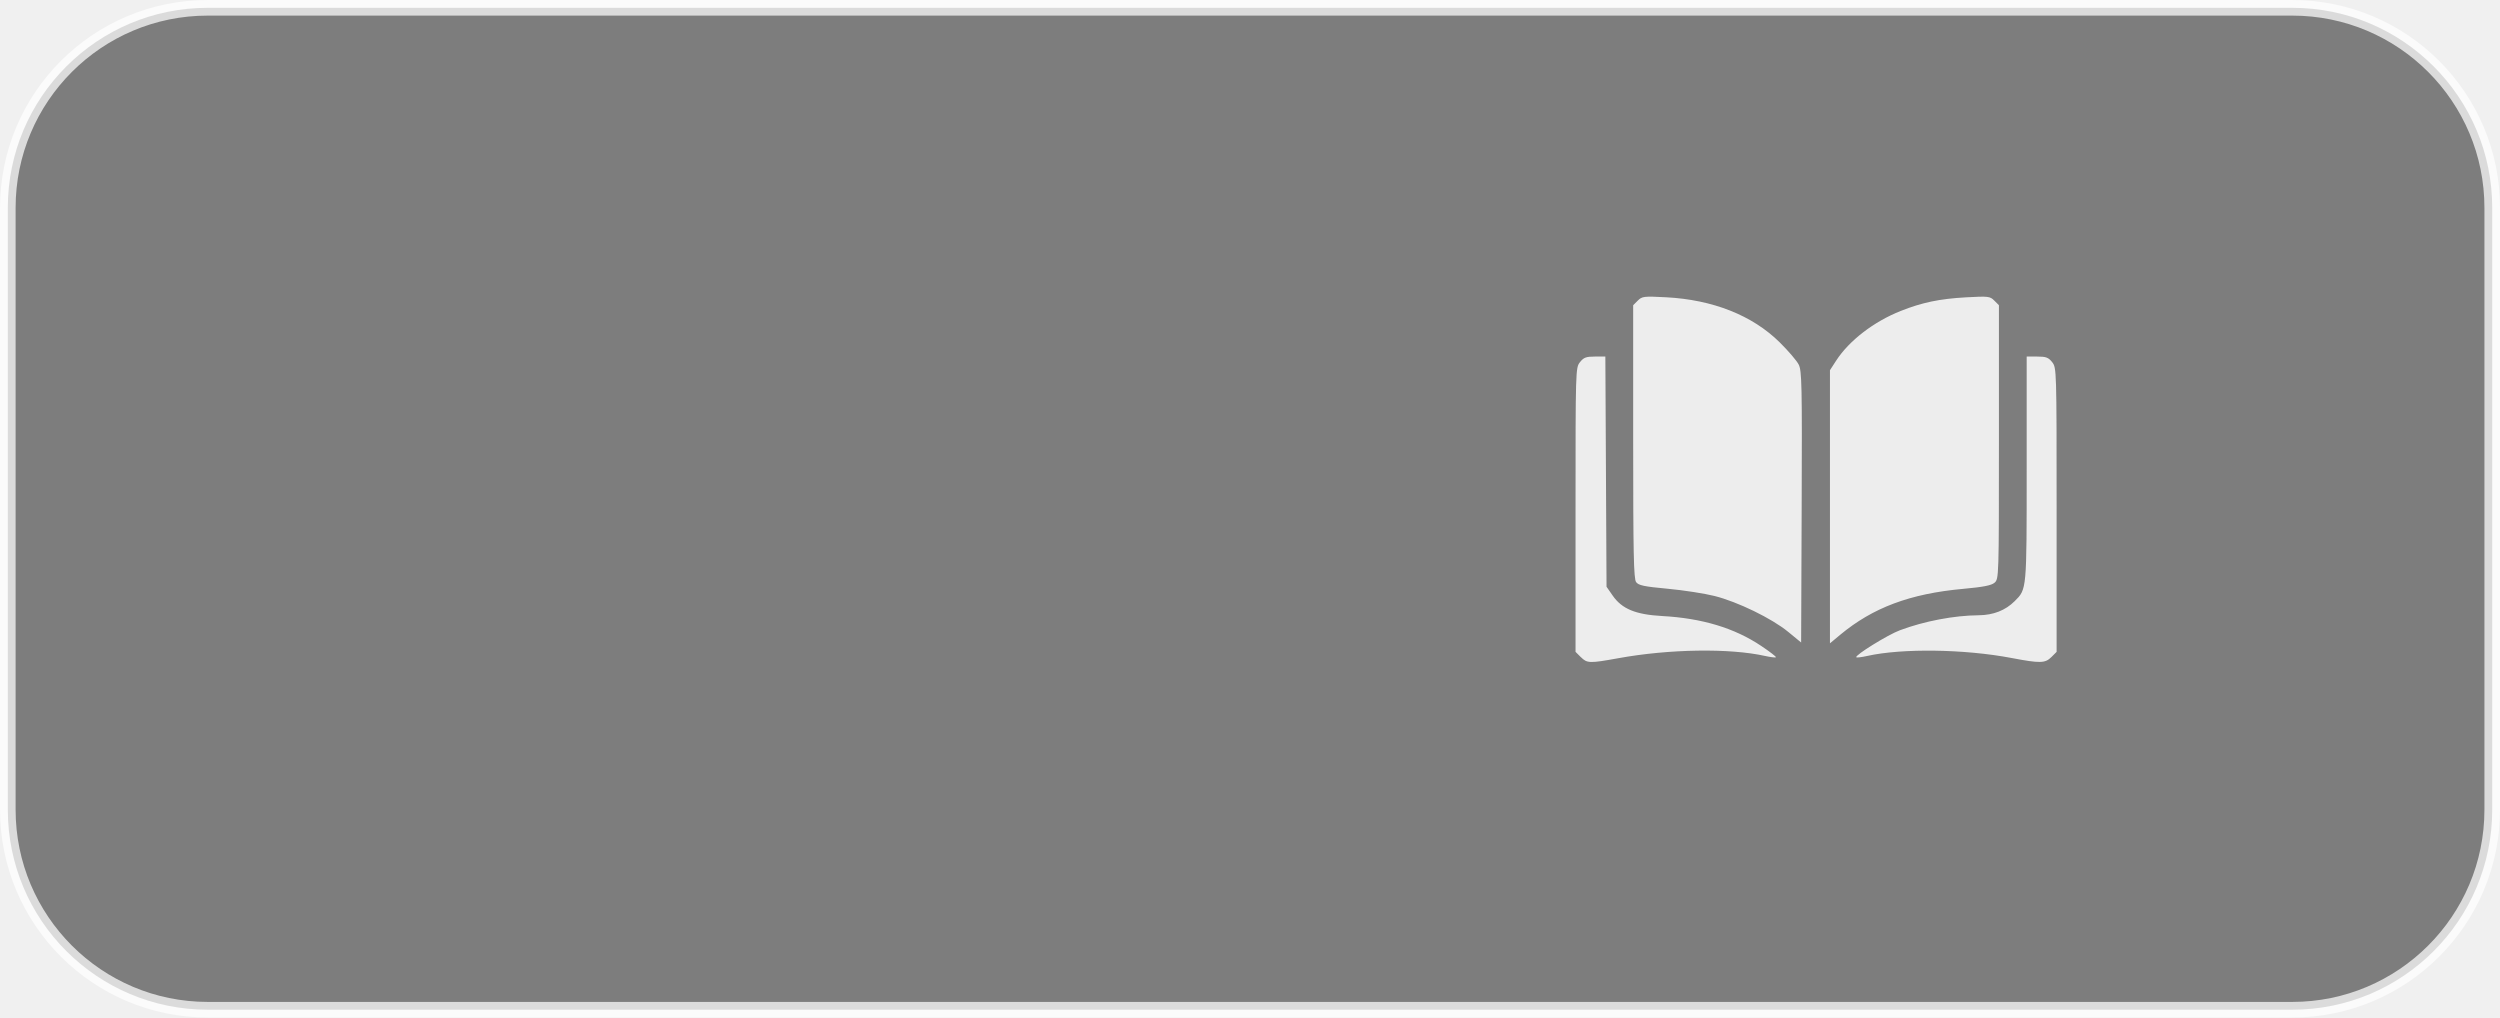
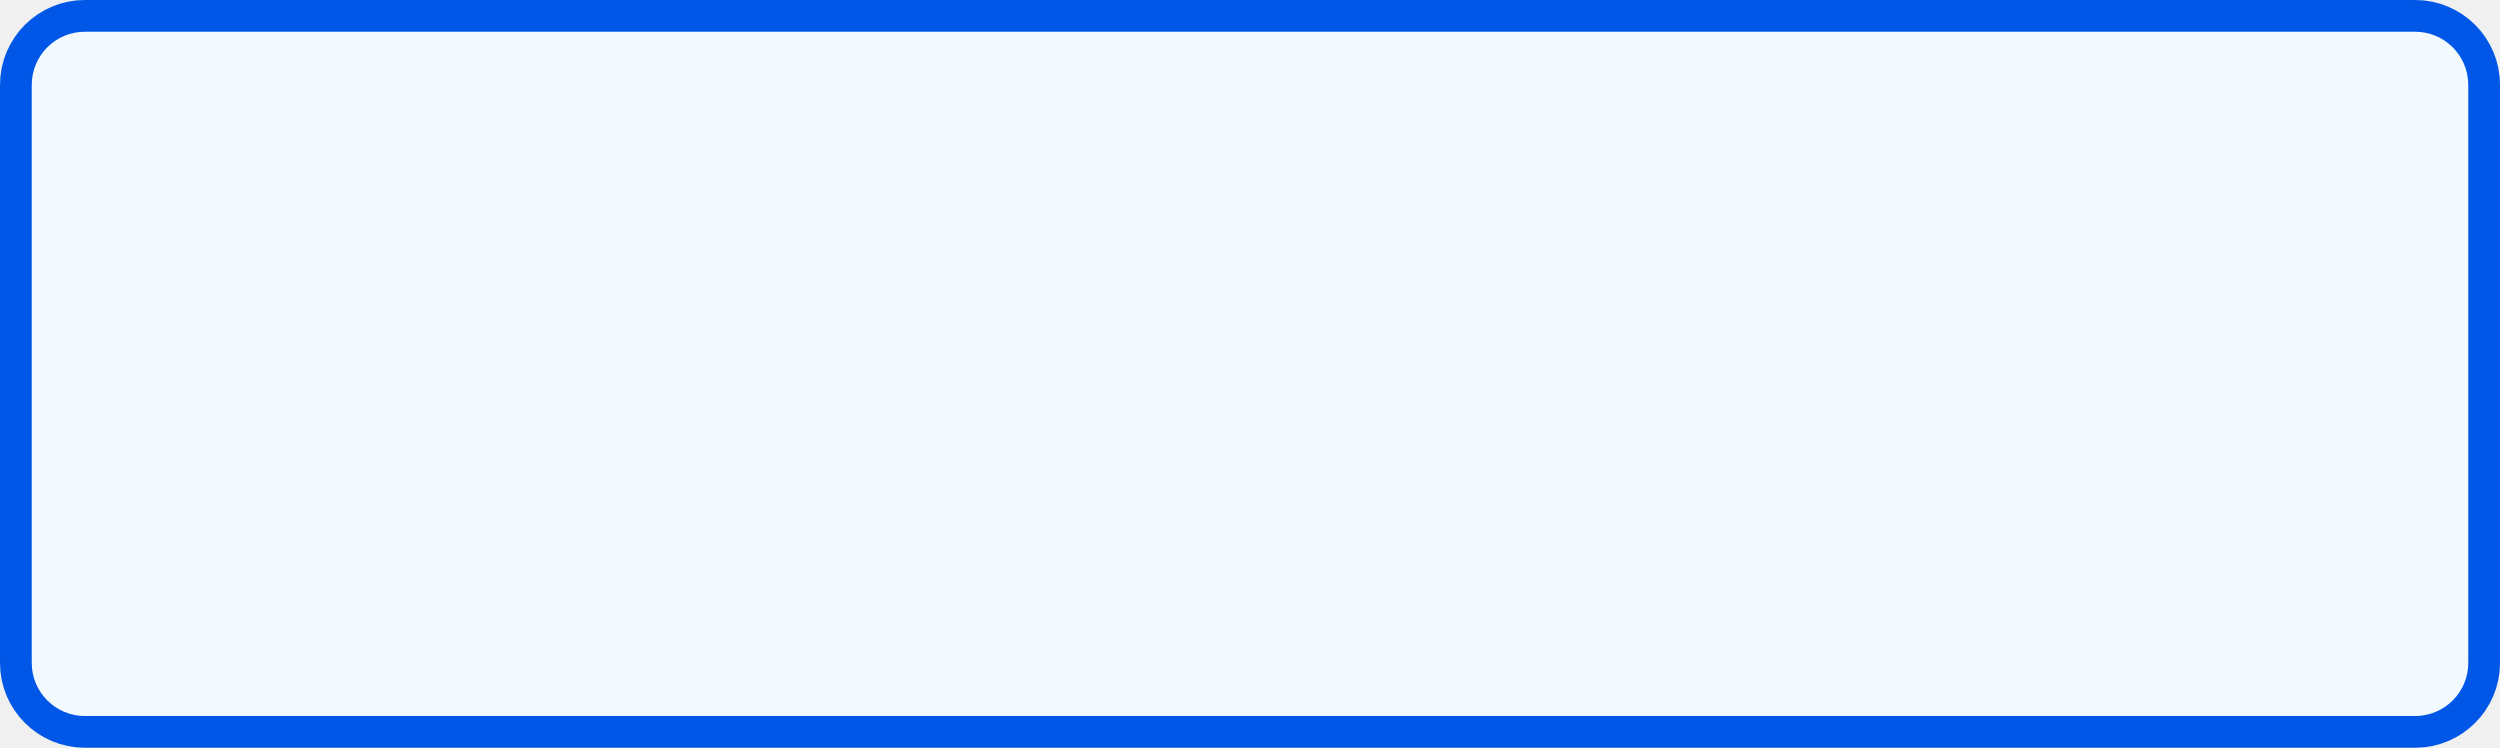
- <svg xmlns="http://www.w3.org/2000/svg" width="42.509mm" height="17.301mm" viewBox="0 0 42.509 17.301" version="1.1" id="svg1718">
+ <svg xmlns="http://www.w3.org/2000/svg" width="104.187mm" height="31.162mm" viewBox="0 0 104.187 31.162" version="1.1" id="svg1718">
  <defs id="defs1712" />
-   <g id="layer1" transform="translate(-51.31716,-137.9152)">
-     <rect style="opacity:1;vector-effect:none;fill:#404040;fill-opacity:0.655;stroke:#ffffff;stroke-width:0.265;stroke-linecap:butt;stroke-linejoin:miter;stroke-miterlimit:5;stroke-dasharray:none;stroke-dashoffset:0;stroke-opacity:0.725" id="rect2424-3-4" width="42.244" height="17.036" x="51.45" y="138.048" ry="3.401" />
-     <flowRoot xml:space="preserve" id="flowRoot2150-4-6" style="font-style:normal;font-weight:normal;font-size:40px;line-height:1.25;font-family:sans-serif;letter-spacing:0px;word-spacing:0px;fill:#fbfbfb;fill-opacity:0.885;stroke:none;stroke-width:1.271" transform="matrix(0.2082428,0,0,0.2082428,53.20415,131.8069)">
-       <flowRegion id="flowRegion2152-2-5" style="fill:#fbfbfb;fill-opacity:0.885;stroke-width:1.604">
-         <rect id="rect2154-0-7" width="357.594" height="46.467" x="30.305" y="44.687" style="fill:#fbfbfb;fill-opacity:0.885;stroke-width:1.271" />
+   <g id="layer1" transform="translate(42.7028,-117.9453)">
+     <rect style="opacity:1;vector-effect:none;fill:#f2faff;fill-opacity:1;stroke:#0057e7;stroke-width:2.646;stroke-linecap:round;stroke-linejoin:miter;stroke-miterlimit:4;stroke-dasharray:none;stroke-dashoffset:0;stroke-opacity:1;paint-order:markers stroke fill" id="rect1367" width="101.542" height="28.517" x="-41.38" y="119.268" ry="2.215" rx="2.215" />
+     <flowRoot xml:space="preserve" id="flowRoot2150-4-6-27" style="font-style:normal;font-weight:normal;font-size:40px;line-height:1.25;font-family:sans-serif;letter-spacing:0px;word-spacing:0px;fill:#0057e7;fill-opacity:1;stroke:none;stroke-width:1.271;stroke-opacity:1" transform="matrix(0.4529418,0,0,0.4529418,-37.89338,101.7359)">
+       <flowRegion id="flowRegion2152-2-5-09" style="fill:#0057e7;fill-opacity:1;stroke:none;stroke-width:1.604;stroke-opacity:1">
+         <rect id="rect2154-0-7-36" width="357.594" height="46.467" x="30.305" y="44.687" style="fill:#0057e7;fill-opacity:1;stroke:none;stroke-width:1.271;stroke-opacity:1" />
      </flowRegion>
-       <flowPara id="flowPara2156-1-4" style="font-style:normal;font-variant:normal;font-weight:normal;font-stretch:normal;font-family:Amaranth;-inkscape-font-specification:Amaranth;fill:#fbfbfb;fill-opacity:0.885;stroke-width:1.604">Play</flowPara>
+       <flowPara id="flowPara2156-1-4-06" style="font-style:normal;font-variant:normal;font-weight:normal;font-stretch:normal;font-family:Amaranth;-inkscape-font-specification:Amaranth;fill:#0057e7;fill-opacity:1;stroke:none;stroke-width:1.604;stroke-opacity:1">Play</flowPara>
    </flowRoot>
-     <path style="fill:#fbfbfb;fill-opacity:0.885;stroke-width:1" d="m 78.196,149.088 -0.089,-0.089 v -2.415 c 0,-2.388 7.9e-4,-2.416 0.075,-2.51 0.063,-0.08 0.104,-0.096 0.254,-0.096 h 0.178 l 0.01,1.957 0.01,1.957 0.105,0.151 c 0.157,0.226 0.389,0.322 0.841,0.347 0.676,0.037 1.228,0.203 1.682,0.507 0.147,0.098 0.261,0.186 0.252,0.194 -0.008,0.009 -0.091,-0.002 -0.184,-0.022 -0.601,-0.135 -1.633,-0.119 -2.495,0.038 -0.491,0.089 -0.531,0.088 -0.638,-0.019 z m 7.328,0.016 c -0.802,-0.153 -1.864,-0.168 -2.459,-0.035 -0.093,0.021 -0.175,0.031 -0.184,0.022 -0.031,-0.031 0.536,-0.383 0.741,-0.459 0.414,-0.155 0.923,-0.252 1.338,-0.255 0.25,-0.002 0.457,-0.083 0.614,-0.24 0.207,-0.207 0.204,-0.176 0.204,-2.249 v -1.91 h 0.179 c 0.15,0 0.191,0.015 0.255,0.096 0.074,0.095 0.075,0.123 0.075,2.51 v 2.415 l -0.089,0.089 c -0.106,0.106 -0.19,0.108 -0.674,0.016 z m -3.8,-0.444 c -0.28,-0.23 -0.86,-0.512 -1.254,-0.611 -0.17,-0.043 -0.528,-0.098 -0.796,-0.123 -0.4,-0.037 -0.496,-0.057 -0.537,-0.113 -0.041,-0.055 -0.05,-0.488 -0.05,-2.388 v -2.32 l 0.078,-0.078 c 0.073,-0.073 0.103,-0.077 0.482,-0.057 0.796,0.042 1.467,0.308 1.931,0.766 0.145,0.143 0.29,0.312 0.323,0.377 0.054,0.105 0.059,0.342 0.051,2.422 l -0.009,2.305 z m 0.709,-2.128 v -2.322 l 0.105,-0.162 c 0.221,-0.341 0.64,-0.664 1.1,-0.846 0.362,-0.144 0.661,-0.206 1.108,-0.231 0.38,-0.021 0.409,-0.018 0.482,0.056 l 0.078,0.078 v 2.327 c 0,2.294 -0.001,2.328 -0.074,2.391 -0.054,0.047 -0.195,0.074 -0.536,0.105 -0.9,0.082 -1.534,0.319 -2.09,0.782 l -0.173,0.144 z" id="path2650" />
  </g>
</svg>
